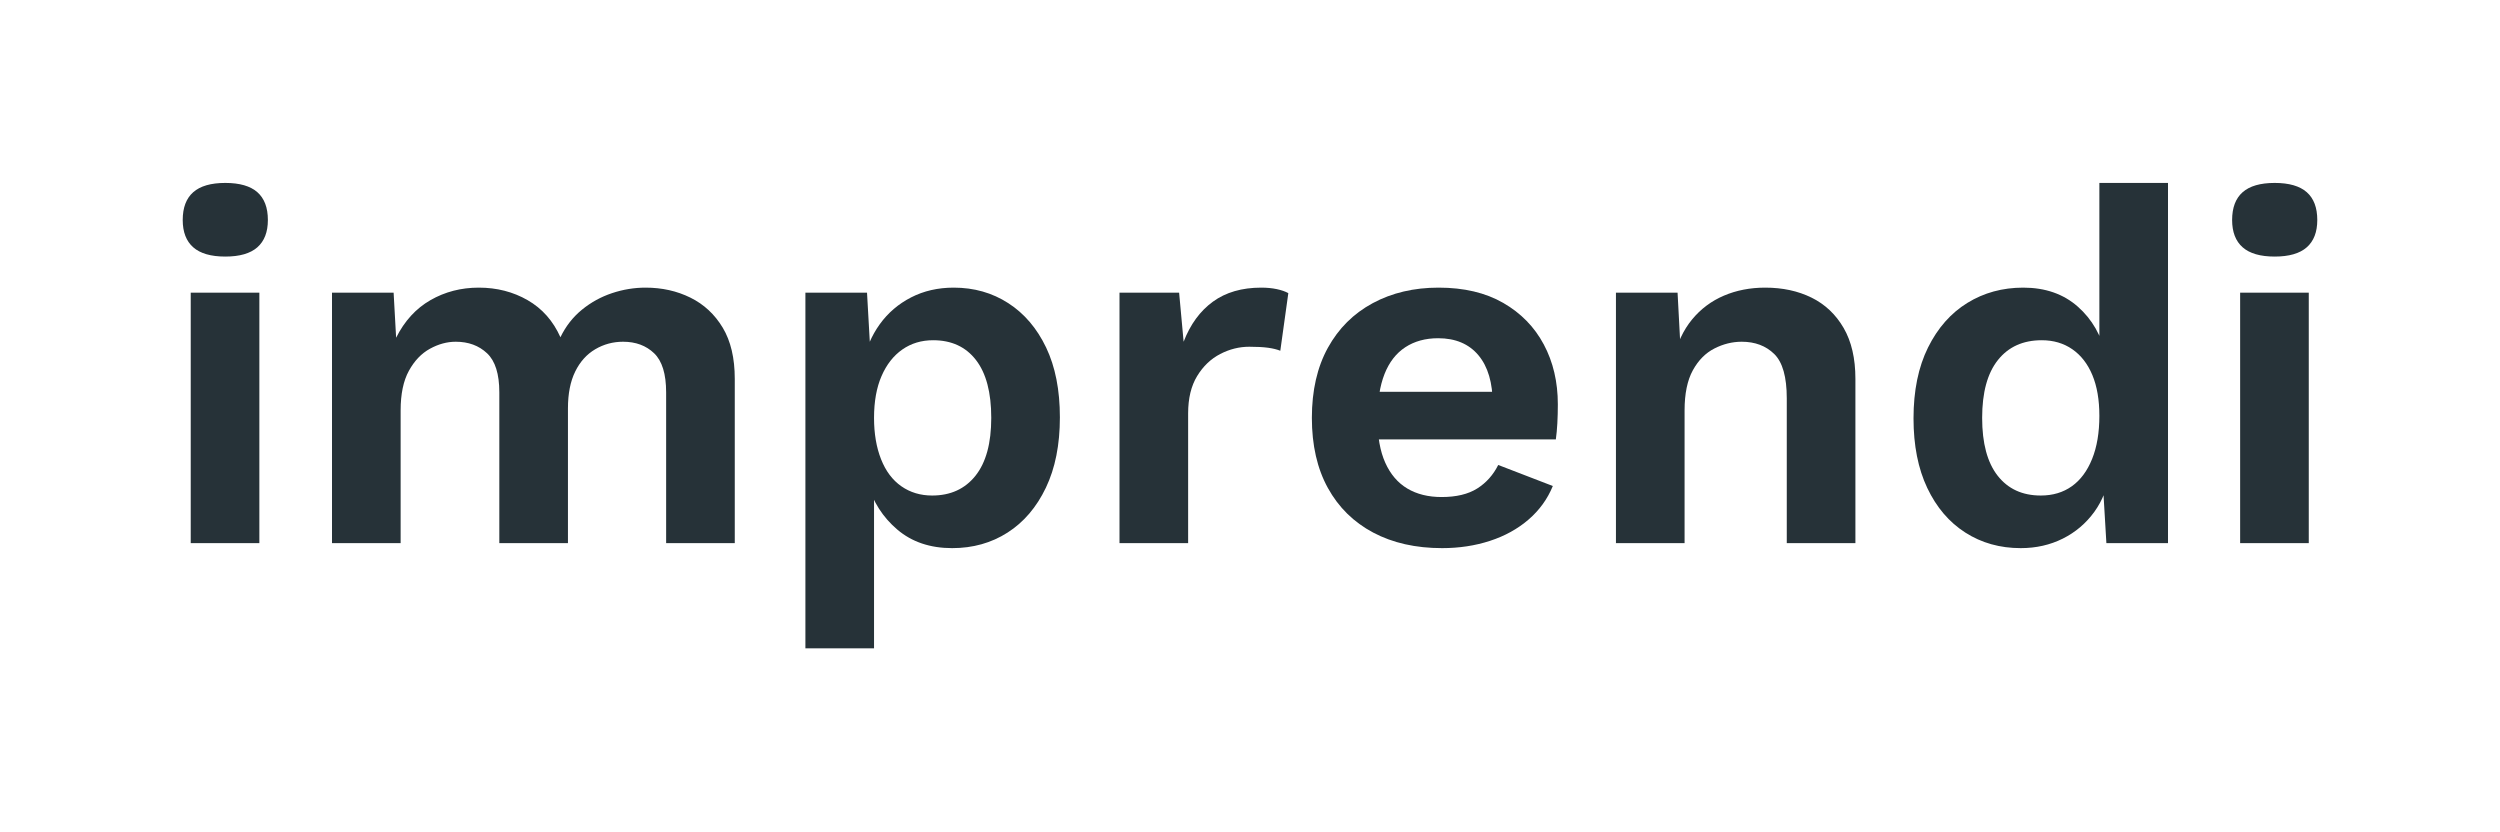
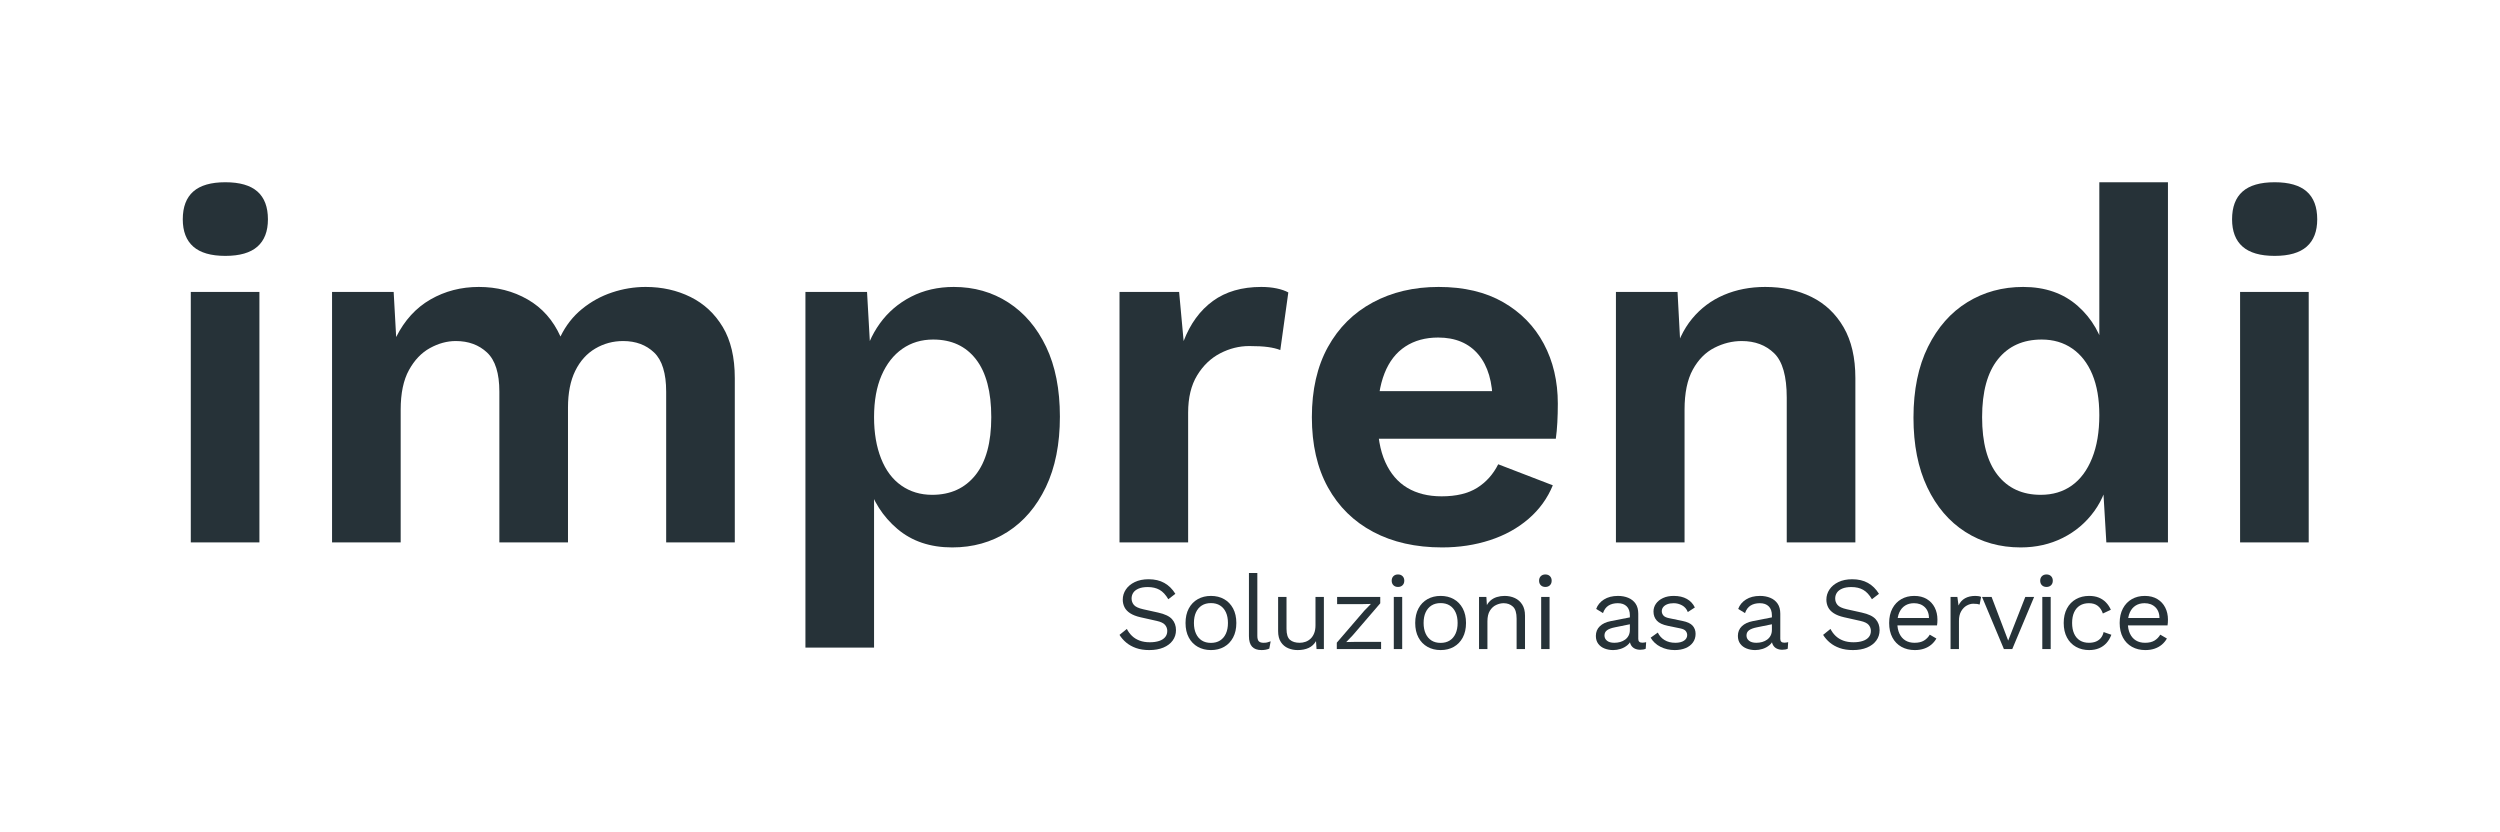
<svg xmlns="http://www.w3.org/2000/svg" width="100%" height="100%" viewBox="0 0 800 266" version="1.1" xml:space="preserve" style="fill-rule:evenodd;clip-rule:evenodd;stroke-linejoin:round;stroke-miterlimit:2;">
-   <rect id="logo" x="0" y="0" width="800" height="265.957" style="fill:none;" />
-   <g>
-     <path d="M72.095,82.103c-4.596,-0 -8.016,-0.989 -10.26,-2.966c-2.244,-1.977 -3.366,-4.889 -3.366,-8.736c-0,-3.955 1.122,-6.92 3.366,-8.897c2.244,-1.977 5.664,-2.966 10.26,-2.966c4.595,-0 8.015,0.989 10.259,2.966c2.244,1.977 3.367,4.942 3.367,8.897c-0,3.847 -1.123,6.759 -3.367,8.736c-2.244,1.977 -5.664,2.966 -10.259,2.966Zm10.9,11.542l0,80.153l-21.962,-0l0,-80.153l21.962,-0Z" style="fill:#263238;fill-rule:nonzero;" />
-     <path d="M106.24,173.798l-0,-80.153l19.717,-0l0.802,14.427c2.672,-5.343 6.332,-9.351 10.981,-12.022c4.649,-2.672 9.805,-4.008 15.469,-4.008c5.771,-0 10.981,1.336 15.63,4.008c4.649,2.671 8.149,6.625 10.5,11.862c1.71,-3.527 4.008,-6.466 6.893,-8.817c2.886,-2.351 6.092,-4.114 9.619,-5.29c3.526,-1.175 7.107,-1.763 10.74,-1.763c5.237,-0 10.019,1.069 14.347,3.206c4.329,2.137 7.775,5.344 10.34,9.618c2.565,4.275 3.848,9.726 3.848,16.352l-0,52.58l-21.962,-0l-0,-48.252c-0,-5.878 -1.283,-10.046 -3.848,-12.504c-2.565,-2.458 -5.878,-3.687 -9.939,-3.687c-3.206,-0 -6.171,0.801 -8.897,2.404c-2.725,1.604 -4.862,3.981 -6.412,7.134c-1.549,3.153 -2.324,7.08 -2.324,11.783l-0,43.122l-21.962,-0l-0,-48.252c-0,-5.878 -1.309,-10.046 -3.928,-12.504c-2.618,-2.458 -5.958,-3.687 -10.019,-3.687c-2.778,-0 -5.53,0.748 -8.256,2.244c-2.725,1.496 -4.969,3.848 -6.732,7.054c-1.764,3.206 -2.645,7.427 -2.645,12.664l-0,42.481l-21.962,-0Z" style="fill:#263238;fill-rule:nonzero;" />
-     <path d="M257.729,207.462l-0,-113.817l19.717,-0l1.443,25.489l-2.725,-2.886c0.962,-4.702 2.752,-8.87 5.37,-12.504c2.618,-3.633 5.958,-6.492 10.019,-8.576c4.061,-2.084 8.603,-3.126 13.626,-3.126c6.519,-0 12.344,1.656 17.473,4.969c5.13,3.313 9.165,8.042 12.104,14.187c2.938,6.145 4.408,13.6 4.408,22.363c-0,8.763 -1.496,16.271 -4.489,22.523c-2.992,6.252 -7.08,11.034 -12.263,14.347c-5.183,3.313 -11.088,4.97 -17.714,4.97c-7.053,-0 -12.904,-1.977 -17.553,-5.931c-4.649,-3.955 -7.829,-8.924 -9.538,-14.909l2.084,-3.366l-0,56.267l-21.962,0Zm40.557,-48.893c5.878,-0 10.5,-2.111 13.866,-6.332c3.367,-4.222 5.05,-10.393 5.05,-18.516c0,-8.122 -1.63,-14.294 -4.889,-18.515c-3.26,-4.221 -7.829,-6.332 -13.706,-6.332c-3.741,-0 -7.027,0.989 -9.859,2.966c-2.832,1.977 -5.05,4.809 -6.653,8.496c-1.603,3.687 -2.404,8.149 -2.404,13.385c-0,5.023 0.748,9.432 2.244,13.226c1.496,3.794 3.66,6.679 6.492,8.656c2.832,1.977 6.119,2.966 9.859,2.966Z" style="fill:#263238;fill-rule:nonzero;" />
-     <path d="M358.24,173.798l0,-80.153l19.077,-0l1.442,15.71c2.138,-5.557 5.264,-9.832 9.378,-12.825c4.115,-2.992 9.271,-4.488 15.47,-4.488c1.817,-0 3.473,0.16 4.969,0.481c1.497,0.32 2.726,0.748 3.687,1.282l-2.565,18.435c-1.068,-0.427 -2.377,-0.748 -3.927,-0.961c-1.55,-0.214 -3.553,-0.321 -6.011,-0.321c-3.207,-0 -6.306,0.775 -9.298,2.324c-2.993,1.55 -5.451,3.901 -7.374,7.054c-1.924,3.153 -2.886,7.133 -2.886,11.943l0,41.519l-21.962,-0Z" style="fill:#263238;fill-rule:nonzero;" />
-     <path d="M461.477,175.401c-8.443,-0 -15.79,-1.657 -22.042,-4.97c-6.252,-3.313 -11.088,-8.068 -14.507,-14.267c-3.42,-6.198 -5.13,-13.679 -5.13,-22.443c-0,-8.763 1.71,-16.244 5.13,-22.442c3.419,-6.199 8.202,-10.955 14.347,-14.268c6.145,-3.313 13.172,-4.969 21.08,-4.969c8.122,-0 15.015,1.63 20.68,4.889c5.664,3.26 9.992,7.695 12.984,13.306c2.993,5.61 4.489,11.996 4.489,19.156c-0,2.138 -0.054,4.168 -0.16,6.092c-0.107,1.923 -0.268,3.633 -0.481,5.13l-63.962,-0l-0,-15.23l54.343,0l-10.58,3.848c0,-6.733 -1.523,-11.916 -4.569,-15.55c-3.045,-3.633 -7.347,-5.45 -12.904,-5.45c-4.061,-0 -7.561,0.962 -10.5,2.885c-2.939,1.924 -5.157,4.783 -6.653,8.577c-1.496,3.794 -2.244,8.576 -2.244,14.347c-0,5.664 0.828,10.34 2.485,14.027c1.656,3.687 4.007,6.439 7.053,8.255c3.046,1.817 6.706,2.726 10.981,2.726c4.702,-0 8.496,-0.909 11.382,-2.726c2.885,-1.816 5.129,-4.328 6.732,-7.534l17.474,6.733c-1.71,4.168 -4.302,7.748 -7.775,10.74c-3.473,2.993 -7.588,5.264 -12.344,6.813c-4.755,1.55 -9.858,2.325 -15.309,2.325Z" style="fill:#263238;fill-rule:nonzero;" />
-     <path d="M517.103,173.798l0,-80.153l19.718,-0l1.282,24.046l-2.725,-2.565c1.283,-5.237 3.313,-9.538 6.092,-12.905c2.778,-3.366 6.172,-5.904 10.179,-7.614c4.008,-1.71 8.416,-2.565 13.225,-2.565c5.558,-0 10.5,1.069 14.829,3.206c4.328,2.137 7.748,5.37 10.259,9.698c2.512,4.329 3.768,9.752 3.768,16.272l-0,52.58l-21.962,-0l-0,-46.329c-0,-6.839 -1.336,-11.568 -4.008,-14.187c-2.672,-2.618 -6.145,-3.927 -10.42,-3.927c-2.992,-0 -5.904,0.721 -8.737,2.164c-2.832,1.443 -5.129,3.767 -6.893,6.973c-1.763,3.206 -2.645,7.481 -2.645,12.825l0,42.481l-21.962,-0Z" style="fill:#263238;fill-rule:nonzero;" />
-     <path d="M646.63,175.401c-6.626,-0 -12.53,-1.657 -17.713,-4.97c-5.184,-3.313 -9.245,-8.068 -12.184,-14.267c-2.939,-6.198 -4.408,-13.626 -4.408,-22.282c-0,-8.871 1.55,-16.432 4.649,-22.684c3.099,-6.252 7.294,-11.007 12.584,-14.267c5.29,-3.259 11.248,-4.889 17.874,-4.889c7.053,-0 12.878,2.03 17.473,6.091c4.596,4.062 7.588,9.298 8.977,15.71l-2.084,2.565l0,-57.87l21.962,-0l0,115.26l-19.717,-0l-1.443,-24.367l2.565,1.283c-0.641,5.023 -2.298,9.378 -4.97,13.065c-2.671,3.687 -6.038,6.546 -10.099,8.576c-4.061,2.031 -8.55,3.046 -13.466,3.046Zm6.413,-16.832c3.847,-0 7.16,-0.989 9.939,-2.966c2.778,-1.977 4.942,-4.889 6.492,-8.737c1.55,-3.847 2.324,-8.442 2.324,-13.786c0,-5.13 -0.748,-9.485 -2.244,-13.065c-1.496,-3.58 -3.633,-6.332 -6.412,-8.256c-2.779,-1.923 -6.038,-2.885 -9.779,-2.885c-5.985,-0 -10.66,2.111 -14.027,6.332c-3.366,4.221 -5.049,10.393 -5.049,18.515c-0,8.123 1.656,14.294 4.969,18.516c3.313,4.221 7.909,6.332 13.787,6.332Z" style="fill:#263238;fill-rule:nonzero;" />
-     <path d="M727.905,82.103c-4.595,-0 -8.015,-0.989 -10.259,-2.966c-2.244,-1.977 -3.367,-4.889 -3.367,-8.736c0,-3.955 1.123,-6.92 3.367,-8.897c2.244,-1.977 5.664,-2.966 10.259,-2.966c4.596,-0 8.016,0.989 10.26,2.966c2.244,1.977 3.366,4.942 3.366,8.897c0,3.847 -1.122,6.759 -3.366,8.736c-2.244,1.977 -5.664,2.966 -10.26,2.966Zm10.901,11.542l0,80.153l-21.962,-0l0,-80.153l21.962,-0Z" style="fill:#263238;fill-rule:nonzero;" />
+   <g id="logo">
+     <g id="logo1">
+       <path d="M727.887,81.882c-4.595,0 -8.015,-0.988 -10.259,-2.965c-2.244,-1.977 -3.366,-4.889 -3.366,-8.737c-0,-3.954 1.122,-6.919 3.366,-8.896c2.244,-1.977 5.664,-2.965 10.259,-2.965c4.595,-0 8.015,0.988 10.259,2.965c2.244,1.977 3.366,4.942 3.366,8.896c0,3.848 -1.122,6.76 -3.366,8.737c-2.244,1.977 -5.664,2.965 -10.259,2.965Zm10.9,11.542l0,80.148l-21.961,-0l0,-80.148l21.961,-0Z" style="fill:#263238;fill-rule:nonzero;" />
+       <path d="M646.616,175.175c-6.625,-0 -12.529,-1.657 -17.712,-4.969c-5.183,-3.313 -9.244,-8.069 -12.183,-14.267c-2.939,-6.198 -4.408,-13.625 -4.408,-22.281c-0,-8.87 1.549,-16.43 4.649,-22.682c3.099,-6.252 7.293,-11.007 12.583,-14.266c5.29,-3.26 11.247,-4.889 17.873,-4.889c7.053,-0 12.877,2.03 17.472,6.091c4.595,4.061 7.588,9.297 8.977,15.709l-2.084,2.565l0,-57.867l21.961,-0l-0,115.253l-19.717,-0l-1.442,-24.365l2.564,1.282c-0.641,5.023 -2.297,9.377 -4.969,13.064c-2.672,3.687 -6.038,6.546 -10.099,8.576c-4.06,2.031 -8.549,3.046 -13.465,3.046Zm6.412,-16.831c3.847,-0 7.16,-0.989 9.939,-2.966c2.778,-1.977 4.942,-4.889 6.492,-8.736c1.549,-3.847 2.324,-8.442 2.324,-13.786c0,-5.129 -0.748,-9.484 -2.244,-13.064c-1.496,-3.58 -3.634,-6.331 -6.412,-8.255c-2.778,-1.924 -6.038,-2.885 -9.778,-2.885c-5.984,-0 -10.66,2.11 -14.026,6.331c-3.366,4.222 -5.049,10.393 -5.049,18.515c-0,8.121 1.656,14.293 4.969,18.514c3.313,4.221 7.908,6.332 13.785,6.332Z" style="fill:#263238;fill-rule:nonzero;" />
+       <path d="M517.097,173.572l-0,-80.148l19.716,-0l1.283,24.044l-2.725,-2.565c1.282,-5.236 3.312,-9.537 6.091,-12.904c2.778,-3.366 6.171,-5.904 10.179,-7.614c4.007,-1.71 8.415,-2.564 13.224,-2.564c5.557,-0 10.5,1.068 14.828,3.205c4.328,2.138 7.747,5.37 10.259,9.698c2.511,4.328 3.767,9.752 3.767,16.271l-0,52.577l-21.961,-0l-0,-46.326c-0,-6.839 -1.336,-11.568 -4.008,-14.186c-2.671,-2.618 -6.144,-3.927 -10.419,-3.927c-2.992,-0 -5.904,0.721 -8.736,2.164c-2.832,1.442 -5.129,3.767 -6.893,6.972c-1.763,3.206 -2.645,7.481 -2.645,12.824l0,42.479l-21.96,-0Z" style="fill:#263238;fill-rule:nonzero;" />
+       <path d="M461.474,175.175c-8.443,-0 -15.789,-1.657 -22.041,-4.969c-6.252,-3.313 -11.087,-8.069 -14.507,-14.267c-3.42,-6.198 -5.129,-13.678 -5.129,-22.441c-0,-8.763 1.709,-16.244 5.129,-22.442c3.42,-6.198 8.202,-10.953 14.347,-14.266c6.144,-3.313 13.171,-4.969 21.079,-4.969c8.121,-0 15.014,1.629 20.678,4.889c5.664,3.259 9.992,7.694 12.984,13.304c2.992,5.611 4.488,11.996 4.488,19.156c0,2.137 -0.053,4.167 -0.16,6.091c-0.107,1.924 -0.267,3.633 -0.481,5.129l-63.958,0l-0,-15.228l54.34,0l-10.579,3.847c-0,-6.732 -1.523,-11.915 -4.569,-15.548c-3.045,-3.634 -7.347,-5.45 -12.904,-5.45c-4.06,-0 -7.56,0.961 -10.499,2.885c-2.939,1.923 -5.156,4.782 -6.652,8.576c-1.496,3.793 -2.244,8.576 -2.244,14.346c-0,5.664 0.828,10.339 2.484,14.026c1.657,3.687 4.008,6.439 7.053,8.256c3.046,1.816 6.706,2.725 10.98,2.725c4.703,-0 8.496,-0.909 11.382,-2.725c2.885,-1.817 5.129,-4.329 6.732,-7.534l17.472,6.732c-1.709,4.168 -4.301,7.748 -7.774,10.74c-3.473,2.992 -7.587,5.263 -12.343,6.813c-4.755,1.549 -9.858,2.324 -15.308,2.324Z" style="fill:#263238;fill-rule:nonzero;" />
+       <path d="M358.243,173.572l-0,-80.148l19.075,-0l1.443,15.709c2.137,-5.557 5.263,-9.832 9.377,-12.824c4.114,-2.992 9.271,-4.488 15.469,-4.488c1.816,-0 3.473,0.16 4.969,0.48c1.496,0.321 2.725,0.748 3.687,1.283l-2.565,18.434c-1.069,-0.428 -2.378,-0.748 -3.927,-0.962c-1.55,-0.214 -3.554,-0.32 -6.011,-0.32c-3.206,-0 -6.305,0.774 -9.298,2.324c-2.992,1.549 -5.45,3.9 -7.373,7.053c-1.924,3.152 -2.886,7.133 -2.886,11.942l0,41.517l-21.96,-0Z" style="fill:#263238;fill-rule:nonzero;" />
+       <path d="M257.737,207.234l-0,-113.81l19.716,-0l1.443,25.487l-2.725,-2.886c0.962,-4.702 2.752,-8.869 5.37,-12.503c2.618,-3.633 5.957,-6.492 10.018,-8.576c4.061,-2.084 8.603,-3.125 13.626,-3.125c6.518,-0 12.342,1.656 17.472,4.969c5.129,3.313 9.163,8.041 12.102,14.186c2.939,6.145 4.408,13.598 4.408,22.361c0,8.763 -1.496,16.27 -4.488,22.522c-2.992,6.252 -7.08,11.034 -12.263,14.347c-5.183,3.312 -11.087,4.969 -17.712,4.969c-7.053,-0 -12.904,-1.977 -17.553,-5.931c-4.648,-3.954 -7.828,-8.923 -9.538,-14.908l2.084,-3.366l0,56.264l-21.96,0Zm40.555,-48.89c5.877,-0 10.499,-2.111 13.865,-6.332c3.367,-4.221 5.05,-10.393 5.05,-18.514c-0,-8.122 -1.63,-14.293 -4.889,-18.515c-3.26,-4.221 -7.828,-6.331 -13.706,-6.331c-3.74,-0 -7.026,0.988 -9.858,2.965c-2.832,1.977 -5.049,4.809 -6.652,8.496c-1.603,3.687 -2.405,8.148 -2.405,13.385c0,5.022 0.748,9.43 2.244,13.224c1.497,3.794 3.661,6.679 6.493,8.656c2.831,1.977 6.117,2.966 9.858,2.966Z" style="fill:#263238;fill-rule:nonzero;" />
+       <path d="M106.256,173.572l0,-80.148l19.717,-0l0.801,14.426c2.672,-5.343 6.332,-9.35 10.981,-12.022c4.648,-2.672 9.804,-4.007 15.468,-4.007c5.771,-0 10.981,1.335 15.629,4.007c4.649,2.672 8.149,6.626 10.5,11.862c1.709,-3.527 4.007,-6.465 6.892,-8.816c2.886,-2.351 6.092,-4.115 9.618,-5.29c3.527,-1.176 7.107,-1.763 10.74,-1.763c5.236,-0 10.019,1.068 14.347,3.205c4.328,2.138 7.774,5.344 10.339,9.618c2.564,4.275 3.847,9.725 3.847,16.351l-0,52.577l-21.961,-0l0,-48.249c0,-5.878 -1.282,-10.046 -3.847,-12.504c-2.565,-2.457 -5.877,-3.686 -9.938,-3.686c-3.206,-0 -6.172,0.801 -8.897,2.404c-2.725,1.603 -4.862,3.981 -6.412,7.133c-1.549,3.153 -2.324,7.08 -2.324,11.782l0,43.12l-21.961,-0l0,-48.249c0,-5.878 -1.309,-10.046 -3.927,-12.504c-2.618,-2.457 -5.958,-3.686 -10.018,-3.686c-2.779,-0 -5.531,0.748 -8.256,2.244c-2.725,1.496 -4.969,3.847 -6.732,7.053c-1.763,3.206 -2.645,7.427 -2.645,12.663l-0,42.479l-21.961,-0Z" style="fill:#263238;fill-rule:nonzero;" />
+       <path d="M72.113,81.882c-4.595,0 -8.015,-0.988 -10.259,-2.965c-2.244,-1.977 -3.366,-4.889 -3.366,-8.737c-0,-3.954 1.122,-6.919 3.366,-8.896c2.244,-1.977 5.664,-2.965 10.259,-2.965c4.595,-0 8.015,0.988 10.259,2.965c2.244,1.977 3.366,4.942 3.366,8.896c0,3.848 -1.122,6.76 -3.366,8.737c-2.244,1.977 -5.664,2.965 -10.259,2.965Zm10.9,11.542l0,80.148l-21.96,-0l-0,-80.148l21.96,-0Z" style="fill:#263238;fill-rule:nonzero;" />
+     </g>
+     <g id="soluzioni-as-a-service">
+       <path d="M367.547,185.357c1.948,0 3.628,0.395 5.039,1.184c1.411,0.788 2.586,1.95 3.527,3.483l-2.251,1.733c-0.828,-1.422 -1.763,-2.428 -2.805,-3.016c-1.041,-0.589 -2.3,-0.884 -3.778,-0.884c-1.187,0 -2.167,0.167 -2.94,0.5c-0.772,0.334 -1.338,0.772 -1.696,1.317c-0.358,0.544 -0.537,1.161 -0.537,1.85c-0,0.778 0.246,1.461 0.739,2.05c0.492,0.589 1.478,1.05 2.956,1.383l4.803,1.067c2.127,0.467 3.611,1.172 4.451,2.117c0.839,0.944 1.259,2.116 1.259,3.516c0,1.245 -0.352,2.35 -1.058,3.317c-0.705,0.967 -1.696,1.717 -2.972,2.25c-1.277,0.533 -2.777,0.8 -4.502,0.8c-1.612,-0 -3.028,-0.217 -4.249,-0.65c-1.22,-0.433 -2.267,-1.017 -3.141,-1.75c-0.873,-0.733 -1.589,-1.556 -2.149,-2.467l2.351,-1.9c0.426,0.845 0.974,1.589 1.646,2.234c0.672,0.644 1.484,1.144 2.435,1.5c0.952,0.355 2.044,0.533 3.275,0.533c1.142,-0 2.133,-0.139 2.973,-0.417c0.84,-0.278 1.484,-0.689 1.932,-1.233c0.447,-0.545 0.671,-1.206 0.671,-1.983c0,-0.712 -0.235,-1.35 -0.705,-1.917c-0.47,-0.567 -1.355,-0.995 -2.654,-1.283l-5.206,-1.167c-1.366,-0.311 -2.469,-0.739 -3.309,-1.283c-0.84,-0.545 -1.444,-1.189 -1.814,-1.934c-0.369,-0.744 -0.554,-1.55 -0.554,-2.416c0,-1.178 0.33,-2.262 0.991,-3.25c0.661,-0.989 1.612,-1.784 2.855,-2.384c1.243,-0.6 2.715,-0.9 4.417,-0.9Z" style="fill:#263238;fill-rule:nonzero;" />
+       <path d="M387.5,190.691c1.59,-0 2.995,0.344 4.216,1.033c1.22,0.689 2.177,1.683 2.872,2.983c0.694,1.3 1.041,2.85 1.041,4.65c-0,1.8 -0.347,3.35 -1.041,4.65c-0.695,1.3 -1.652,2.295 -2.872,2.984c-1.221,0.688 -2.626,1.033 -4.216,1.033c-1.568,-0 -2.967,-0.345 -4.199,-1.033c-1.231,-0.689 -2.194,-1.684 -2.889,-2.984c-0.694,-1.3 -1.041,-2.85 -1.041,-4.65c0,-1.8 0.347,-3.35 1.041,-4.65c0.695,-1.3 1.658,-2.294 2.889,-2.983c1.232,-0.689 2.631,-1.033 4.199,-1.033Zm-0,2.3c-1.142,-0 -2.116,0.255 -2.922,0.766c-0.807,0.511 -1.428,1.239 -1.865,2.184c-0.436,0.944 -0.655,2.083 -0.655,3.416c0,1.311 0.219,2.445 0.655,3.4c0.437,0.956 1.058,1.689 1.865,2.2c0.806,0.511 1.78,0.767 2.922,0.767c1.142,-0 2.116,-0.256 2.922,-0.767c0.806,-0.511 1.428,-1.244 1.865,-2.2c0.436,-0.955 0.655,-2.089 0.655,-3.4c-0,-1.333 -0.219,-2.472 -0.655,-3.416c-0.437,-0.945 -1.059,-1.673 -1.865,-2.184c-0.806,-0.511 -1.78,-0.766 -2.922,-0.766Z" style="fill:#263238;fill-rule:nonzero;" />
+       <path d="M402.347,183.357l-0,20.1c-0,0.845 0.157,1.428 0.47,1.75c0.314,0.322 0.818,0.484 1.512,0.484c0.448,-0 0.817,-0.034 1.108,-0.1c0.291,-0.067 0.683,-0.189 1.176,-0.367l-0.437,2.333c-0.358,0.156 -0.75,0.272 -1.175,0.35c-0.426,0.078 -0.863,0.117 -1.31,0.117c-1.366,-0 -2.38,-0.367 -3.04,-1.1c-0.661,-0.733 -0.991,-1.856 -0.991,-3.367l-0,-20.2l2.687,0Z" style="fill:#263238;fill-rule:nonzero;" />
+       <path d="M415.246,208.024c-1.075,-0 -2.089,-0.2 -3.04,-0.6c-0.952,-0.4 -1.725,-1.05 -2.318,-1.95c-0.593,-0.9 -0.89,-2.072 -0.89,-3.517l-0,-10.933l2.687,-0l0,10.233c0,1.689 0.37,2.85 1.109,3.484c0.739,0.633 1.78,0.95 3.123,0.95c0.627,-0 1.243,-0.106 1.848,-0.317c0.605,-0.211 1.148,-0.545 1.629,-1c0.482,-0.456 0.862,-1.039 1.142,-1.75c0.28,-0.711 0.42,-1.556 0.42,-2.533l-0,-9.067l2.687,-0l0,16.667l-2.351,-0l-0.168,-2.534c-0.582,1 -1.372,1.728 -2.368,2.184c-0.997,0.455 -2.167,0.683 -3.51,0.683Z" style="fill:#263238;fill-rule:nonzero;" />
+       <path d="M427.775,207.691l-0,-2.034l8.801,-10.233l2.116,-2.167l-2.99,0.067l-7.826,-0l-0,-2.3l13.805,-0l0,2.033l-8.8,10.234l-2.083,2.166l3.258,-0.066l7.894,-0l0,2.3l-14.175,-0Z" style="fill:#263238;fill-rule:nonzero;" />
+       <path d="M447.358,187.824c-0.605,-0 -1.092,-0.183 -1.461,-0.55c-0.37,-0.367 -0.554,-0.85 -0.554,-1.45c-0,-0.6 0.184,-1.083 0.554,-1.45c0.369,-0.367 0.856,-0.55 1.461,-0.55c0.605,-0 1.092,0.183 1.461,0.55c0.37,0.367 0.554,0.85 0.554,1.45c0,0.6 -0.184,1.083 -0.554,1.45c-0.369,0.367 -0.856,0.55 -1.461,0.55Zm1.344,3.2l-0,16.667l-2.688,-0l0,-16.667l2.688,-0Z" style="fill:#263238;fill-rule:nonzero;" />
+       <path d="M460.996,190.691c1.59,-0 2.995,0.344 4.215,1.033c1.221,0.689 2.178,1.683 2.872,2.983c0.695,1.3 1.042,2.85 1.042,4.65c-0,1.8 -0.347,3.35 -1.042,4.65c-0.694,1.3 -1.651,2.295 -2.872,2.984c-1.22,0.688 -2.625,1.033 -4.215,1.033c-1.568,-0 -2.967,-0.345 -4.199,-1.033c-1.232,-0.689 -2.195,-1.684 -2.889,-2.984c-0.694,-1.3 -1.041,-2.85 -1.041,-4.65c-0,-1.8 0.347,-3.35 1.041,-4.65c0.694,-1.3 1.657,-2.294 2.889,-2.983c1.232,-0.689 2.631,-1.033 4.199,-1.033Zm-0,2.3c-1.142,-0 -2.116,0.255 -2.923,0.766c-0.806,0.511 -1.427,1.239 -1.864,2.184c-0.437,0.944 -0.655,2.083 -0.655,3.416c0,1.311 0.218,2.445 0.655,3.4c0.437,0.956 1.058,1.689 1.864,2.2c0.807,0.511 1.781,0.767 2.923,0.767c1.142,-0 2.116,-0.256 2.922,-0.767c0.806,-0.511 1.428,-1.244 1.864,-2.2c0.437,-0.955 0.655,-2.089 0.655,-3.4c0,-1.333 -0.218,-2.472 -0.655,-3.416c-0.436,-0.945 -1.058,-1.673 -1.864,-2.184c-0.806,-0.511 -1.78,-0.766 -2.922,-0.766Z" style="fill:#263238;fill-rule:nonzero;" />
+       <path d="M473.29,207.691l-0,-16.667l2.351,-0l0.235,3.733l-0.436,-0.366c0.358,-0.889 0.839,-1.606 1.444,-2.15c0.605,-0.545 1.304,-0.939 2.099,-1.184c0.795,-0.244 1.618,-0.366 2.469,-0.366c1.21,-0 2.307,0.227 3.292,0.683c0.985,0.455 1.775,1.15 2.368,2.083c0.594,0.934 0.89,2.122 0.89,3.567l0,10.667l-2.687,-0l0,-9.734c0,-1.844 -0.397,-3.128 -1.192,-3.85c-0.795,-0.722 -1.775,-1.083 -2.939,-1.083c-0.807,-0 -1.613,0.189 -2.419,0.567c-0.806,0.377 -1.472,0.988 -1.999,1.833c-0.526,0.844 -0.789,1.978 -0.789,3.4l0,8.867l-2.687,-0Z" style="fill:#263238;fill-rule:nonzero;" />
+       <path d="M494.519,187.824c-0.605,-0 -1.092,-0.183 -1.461,-0.55c-0.37,-0.367 -0.554,-0.85 -0.554,-1.45c-0,-0.6 0.184,-1.083 0.554,-1.45c0.369,-0.367 0.856,-0.55 1.461,-0.55c0.605,-0 1.092,0.183 1.461,0.55c0.37,0.367 0.554,0.85 0.554,1.45c0,0.6 -0.184,1.083 -0.554,1.45c-0.369,0.367 -0.856,0.55 -1.461,0.55Zm1.344,3.2l-0,16.667l-2.688,-0l0,-16.667l2.688,-0Z" style="fill:#263238;fill-rule:nonzero;" />
+       <path d="M521.559,196.924c0,-1.245 -0.336,-2.206 -1.007,-2.883c-0.672,-0.678 -1.624,-1.017 -2.856,-1.017c-1.164,-0 -2.149,0.25 -2.956,0.75c-0.806,0.5 -1.399,1.305 -1.78,2.417l-2.183,-1.334c0.448,-1.244 1.276,-2.25 2.485,-3.016c1.21,-0.767 2.71,-1.15 4.502,-1.15c1.209,-0 2.306,0.205 3.291,0.616c0.986,0.411 1.764,1.034 2.335,1.867c0.571,0.833 0.856,1.905 0.856,3.217l0,8.066c0,0.8 0.426,1.2 1.277,1.2c0.425,0 0.84,-0.055 1.243,-0.166l-0.135,2.1c-0.447,0.222 -1.03,0.333 -1.746,0.333c-0.65,-0 -1.232,-0.122 -1.747,-0.367c-0.515,-0.244 -0.918,-0.616 -1.209,-1.116c-0.291,-0.5 -0.437,-1.128 -0.437,-1.884l0,-0.333l0.672,0.1c-0.269,0.867 -0.728,1.572 -1.377,2.117c-0.65,0.544 -1.378,0.944 -2.184,1.2c-0.806,0.255 -1.601,0.383 -2.385,0.383c-0.985,-0 -1.903,-0.167 -2.754,-0.5c-0.851,-0.333 -1.528,-0.839 -2.032,-1.517c-0.504,-0.678 -0.756,-1.516 -0.756,-2.516c-0,-1.245 0.42,-2.273 1.26,-3.084c0.839,-0.811 2.009,-1.361 3.51,-1.65l6.651,-1.3l-0,2.2l-5.408,1.1c-1.098,0.222 -1.915,0.534 -2.452,0.934c-0.538,0.4 -0.807,0.955 -0.807,1.666c0,0.689 0.275,1.25 0.823,1.684c0.549,0.433 1.327,0.65 2.335,0.65c0.649,-0 1.271,-0.084 1.864,-0.25c0.594,-0.167 1.125,-0.423 1.596,-0.767c0.47,-0.345 0.839,-0.778 1.108,-1.3c0.269,-0.522 0.403,-1.139 0.403,-1.85l0,-4.6Z" style="fill:#263238;fill-rule:nonzero;" />
+       <path d="M535.902,208.024c-1.634,-0 -3.14,-0.345 -4.518,-1.033c-1.377,-0.689 -2.435,-1.667 -3.174,-2.934l2.284,-1.633c0.493,1.022 1.215,1.822 2.167,2.4c0.952,0.578 2.099,0.867 3.443,0.867c1.187,-0 2.116,-0.228 2.788,-0.684c0.672,-0.455 1.008,-1.05 1.008,-1.783c-0,-0.467 -0.152,-0.895 -0.454,-1.283c-0.302,-0.389 -0.879,-0.673 -1.73,-0.85l-4.031,-0.834c-1.634,-0.333 -2.804,-0.889 -3.51,-1.666c-0.705,-0.778 -1.058,-1.745 -1.058,-2.9c0,-0.912 0.263,-1.745 0.789,-2.5c0.527,-0.756 1.277,-1.362 2.251,-1.817c0.974,-0.456 2.122,-0.683 3.443,-0.683c1.657,-0 3.057,0.322 4.199,0.966c1.142,0.645 1.993,1.556 2.553,2.734l-2.251,1.466c-0.381,-0.978 -0.996,-1.694 -1.847,-2.15c-0.851,-0.455 -1.736,-0.683 -2.654,-0.683c-0.806,-0 -1.495,0.111 -2.066,0.333c-0.571,0.222 -1.007,0.528 -1.31,0.917c-0.302,0.389 -0.453,0.828 -0.453,1.317c-0,0.488 0.168,0.938 0.504,1.35c0.336,0.411 0.963,0.705 1.881,0.883l4.198,0.867c1.568,0.311 2.665,0.822 3.292,1.533c0.627,0.711 0.941,1.578 0.941,2.6c-0,1.044 -0.28,1.961 -0.84,2.75c-0.56,0.789 -1.344,1.394 -2.351,1.817c-1.008,0.422 -2.172,0.633 -3.494,0.633Z" style="fill:#263238;fill-rule:nonzero;" />
+       <path d="M567.007,196.924c0,-1.245 -0.336,-2.206 -1.008,-2.883c-0.671,-0.678 -1.623,-1.017 -2.855,-1.017c-1.164,-0 -2.15,0.25 -2.956,0.75c-0.806,0.5 -1.399,1.305 -1.78,2.417l-2.183,-1.334c0.447,-1.244 1.276,-2.25 2.485,-3.016c1.21,-0.767 2.71,-1.15 4.501,-1.15c1.21,-0 2.307,0.205 3.292,0.616c0.986,0.411 1.764,1.034 2.335,1.867c0.571,0.833 0.856,1.905 0.856,3.217l0,8.066c0,0.8 0.426,1.2 1.277,1.2c0.425,0 0.84,-0.055 1.243,-0.166l-0.135,2.1c-0.448,0.222 -1.03,0.333 -1.746,0.333c-0.65,-0 -1.232,-0.122 -1.747,-0.367c-0.515,-0.244 -0.918,-0.616 -1.209,-1.116c-0.292,-0.5 -0.437,-1.128 -0.437,-1.884l-0,-0.333l0.672,0.1c-0.269,0.867 -0.728,1.572 -1.377,2.117c-0.65,0.544 -1.378,0.944 -2.184,1.2c-0.806,0.255 -1.601,0.383 -2.385,0.383c-0.985,-0 -1.903,-0.167 -2.754,-0.5c-0.851,-0.333 -1.529,-0.839 -2.032,-1.517c-0.504,-0.678 -0.756,-1.516 -0.756,-2.516c-0,-1.245 0.42,-2.273 1.259,-3.084c0.84,-0.811 2.01,-1.361 3.511,-1.65l6.651,-1.3l-0,2.2l-5.409,1.1c-1.097,0.222 -1.914,0.534 -2.452,0.934c-0.537,0.4 -0.806,0.955 -0.806,1.666c0,0.689 0.275,1.25 0.823,1.684c0.549,0.433 1.327,0.65 2.335,0.65c0.649,-0 1.271,-0.084 1.864,-0.25c0.593,-0.167 1.125,-0.423 1.596,-0.767c0.47,-0.345 0.839,-0.778 1.108,-1.3c0.269,-0.522 0.403,-1.139 0.403,-1.85l0,-4.6Z" style="fill:#263238;fill-rule:nonzero;" />
+       <path d="M592.704,185.357c1.948,0 3.628,0.395 5.038,1.184c1.411,0.788 2.587,1.95 3.527,3.483l-2.25,1.733c-0.829,-1.422 -1.764,-2.428 -2.805,-3.016c-1.041,-0.589 -2.301,-0.884 -3.779,-0.884c-1.187,0 -2.167,0.167 -2.939,0.5c-0.773,0.334 -1.338,0.772 -1.696,1.317c-0.359,0.544 -0.538,1.161 -0.538,1.85c0,0.778 0.246,1.461 0.739,2.05c0.493,0.589 1.478,1.05 2.956,1.383l4.803,1.067c2.128,0.467 3.611,1.172 4.451,2.117c0.84,0.944 1.26,2.116 1.26,3.516c-0,1.245 -0.353,2.35 -1.058,3.317c-0.706,0.967 -1.697,1.717 -2.973,2.25c-1.276,0.533 -2.777,0.8 -4.501,0.8c-1.612,-0 -3.029,-0.217 -4.249,-0.65c-1.221,-0.433 -2.268,-1.017 -3.141,-1.75c-0.873,-0.733 -1.59,-1.556 -2.15,-2.467l2.352,-1.9c0.425,0.845 0.974,1.589 1.645,2.234c0.672,0.644 1.484,1.144 2.436,1.5c0.951,0.355 2.043,0.533 3.275,0.533c1.142,-0 2.133,-0.139 2.973,-0.417c0.839,-0.278 1.483,-0.689 1.931,-1.233c0.448,-0.545 0.672,-1.206 0.672,-1.983c-0,-0.712 -0.235,-1.35 -0.706,-1.917c-0.47,-0.567 -1.354,-0.995 -2.653,-1.283l-5.207,-1.167c-1.366,-0.311 -2.469,-0.739 -3.308,-1.283c-0.84,-0.545 -1.445,-1.189 -1.814,-1.934c-0.37,-0.744 -0.554,-1.55 -0.554,-2.416c-0,-1.178 0.33,-2.262 0.99,-3.25c0.661,-0.989 1.613,-1.784 2.856,-2.384c1.242,-0.6 2.715,-0.9 4.417,-0.9Z" style="fill:#263238;fill-rule:nonzero;" />
+       <path d="M612.724,208.024c-1.59,-0 -3.007,-0.345 -4.25,-1.033c-1.242,-0.689 -2.211,-1.684 -2.905,-2.984c-0.694,-1.3 -1.041,-2.85 -1.041,-4.65c-0,-1.8 0.347,-3.35 1.041,-4.65c0.694,-1.3 1.646,-2.294 2.855,-2.983c1.209,-0.689 2.587,-1.033 4.132,-1.033c1.567,-0 2.905,0.333 4.014,1c1.108,0.666 1.954,1.572 2.536,2.716c0.582,1.145 0.873,2.428 0.873,3.85c0,0.378 -0.011,0.722 -0.033,1.034c-0.023,0.311 -0.056,0.588 -0.101,0.833l-13.571,-0l0,-2.367l12.395,0l-1.377,0.267c-0,-1.6 -0.442,-2.833 -1.327,-3.7c-0.884,-0.867 -2.043,-1.3 -3.477,-1.3c-1.097,-0 -2.043,0.25 -2.838,0.75c-0.795,0.5 -1.411,1.222 -1.847,2.167c-0.437,0.944 -0.655,2.083 -0.655,3.416c-0,1.311 0.224,2.445 0.671,3.4c0.448,0.956 1.081,1.684 1.898,2.184c0.818,0.5 1.797,0.75 2.939,0.75c1.232,-0 2.234,-0.234 3.007,-0.7c0.772,-0.467 1.394,-1.1 1.864,-1.9l2.116,1.233c-0.425,0.755 -0.968,1.411 -1.629,1.967c-0.66,0.555 -1.433,0.983 -2.318,1.283c-0.884,0.3 -1.875,0.45 -2.972,0.45Z" style="fill:#263238;fill-rule:nonzero;" />
+       <path d="M624.178,207.691l-0,-16.667l2.183,-0l0.37,2.733c0.47,-1.022 1.159,-1.789 2.066,-2.3c0.907,-0.511 2.009,-0.766 3.308,-0.766c0.291,-0 0.611,0.022 0.958,0.066c0.347,0.045 0.643,0.134 0.89,0.267l-0.471,2.433c-0.246,-0.089 -0.515,-0.155 -0.806,-0.2c-0.291,-0.044 -0.705,-0.066 -1.243,-0.066c-0.694,-0 -1.394,0.2 -2.099,0.6c-0.705,0.4 -1.293,1.005 -1.763,1.816c-0.471,0.811 -0.706,1.839 -0.706,3.084l0,9l-2.687,-0Z" style="fill:#263238;fill-rule:nonzero;" />
+       <path d="M648.094,191.024l2.822,-0l-6.987,16.667l-2.687,-0l-6.987,-16.667l3.057,-0l5.307,13.967l5.475,-13.967Z" style="fill:#263238;fill-rule:nonzero;" />
+       <path d="M654.88,187.824c-0.605,-0 -1.092,-0.183 -1.462,-0.55c-0.369,-0.367 -0.554,-0.85 -0.554,-1.45c0,-0.6 0.185,-1.083 0.554,-1.45c0.37,-0.367 0.857,-0.55 1.462,-0.55c0.604,-0 1.091,0.183 1.461,0.55c0.369,0.367 0.554,0.85 0.554,1.45c0,0.6 -0.185,1.083 -0.554,1.45c-0.37,0.367 -0.857,0.55 -1.461,0.55Zm1.343,3.2l0,16.667l-2.687,-0l-0,-16.667l2.687,-0Z" style="fill:#263238;fill-rule:nonzero;" />
+       <path d="M668.517,190.691c1.165,-0 2.189,0.177 3.074,0.533c0.884,0.355 1.651,0.867 2.301,1.533c0.649,0.667 1.175,1.456 1.579,2.367l-2.553,1.2c-0.359,-1.067 -0.902,-1.883 -1.63,-2.45c-0.727,-0.567 -1.673,-0.85 -2.838,-0.85c-1.12,-0 -2.082,0.25 -2.889,0.75c-0.806,0.5 -1.422,1.222 -1.847,2.167c-0.426,0.944 -0.638,2.083 -0.638,3.416c-0,1.311 0.212,2.445 0.638,3.4c0.425,0.956 1.041,1.684 1.847,2.184c0.807,0.5 1.769,0.75 2.889,0.75c0.873,-0 1.629,-0.134 2.267,-0.4c0.639,-0.267 1.165,-0.656 1.579,-1.167c0.414,-0.511 0.7,-1.133 0.857,-1.867l2.485,0.867c-0.38,1.022 -0.901,1.9 -1.562,2.633c-0.66,0.734 -1.455,1.295 -2.384,1.684c-0.93,0.388 -1.988,0.583 -3.175,0.583c-1.567,-0 -2.967,-0.345 -4.199,-1.033c-1.231,-0.689 -2.194,-1.684 -2.888,-2.984c-0.694,-1.3 -1.042,-2.85 -1.042,-4.65c0,-1.8 0.348,-3.35 1.042,-4.65c0.694,-1.3 1.657,-2.294 2.888,-2.983c1.232,-0.689 2.632,-1.033 4.199,-1.033Z" style="fill:#263238;fill-rule:nonzero;" />
+       <path d="M686.488,208.024c-1.59,-0 -3.006,-0.345 -4.249,-1.033c-1.243,-0.689 -2.211,-1.684 -2.906,-2.984c-0.694,-1.3 -1.041,-2.85 -1.041,-4.65c0,-1.8 0.347,-3.35 1.041,-4.65c0.695,-1.3 1.646,-2.294 2.856,-2.983c1.209,-0.689 2.586,-1.033 4.131,-1.033c1.568,-0 2.906,0.333 4.014,1c1.109,0.666 1.954,1.572 2.536,2.716c0.583,1.145 0.874,2.428 0.874,3.85c-0,0.378 -0.012,0.722 -0.034,1.034c-0.022,0.311 -0.056,0.588 -0.101,0.833l-13.57,-0l-0,-2.367l12.395,0l-1.378,0.267c0,-1.6 -0.442,-2.833 -1.326,-3.7c-0.885,-0.867 -2.044,-1.3 -3.477,-1.3c-1.097,-0 -2.043,0.25 -2.838,0.75c-0.795,0.5 -1.411,1.222 -1.848,2.167c-0.437,0.944 -0.655,2.083 -0.655,3.416c0,1.311 0.224,2.445 0.672,3.4c0.448,0.956 1.08,1.684 1.898,2.184c0.817,0.5 1.797,0.75 2.939,0.75c1.232,-0 2.234,-0.234 3.006,-0.7c0.773,-0.467 1.394,-1.1 1.865,-1.9l2.116,1.233c-0.426,0.755 -0.969,1.411 -1.629,1.967c-0.661,0.555 -1.434,0.983 -2.318,1.283c-0.885,0.3 -1.876,0.45 -2.973,0.45Z" style="fill:#263238;fill-rule:nonzero;" />
+     </g>
  </g>
</svg>
